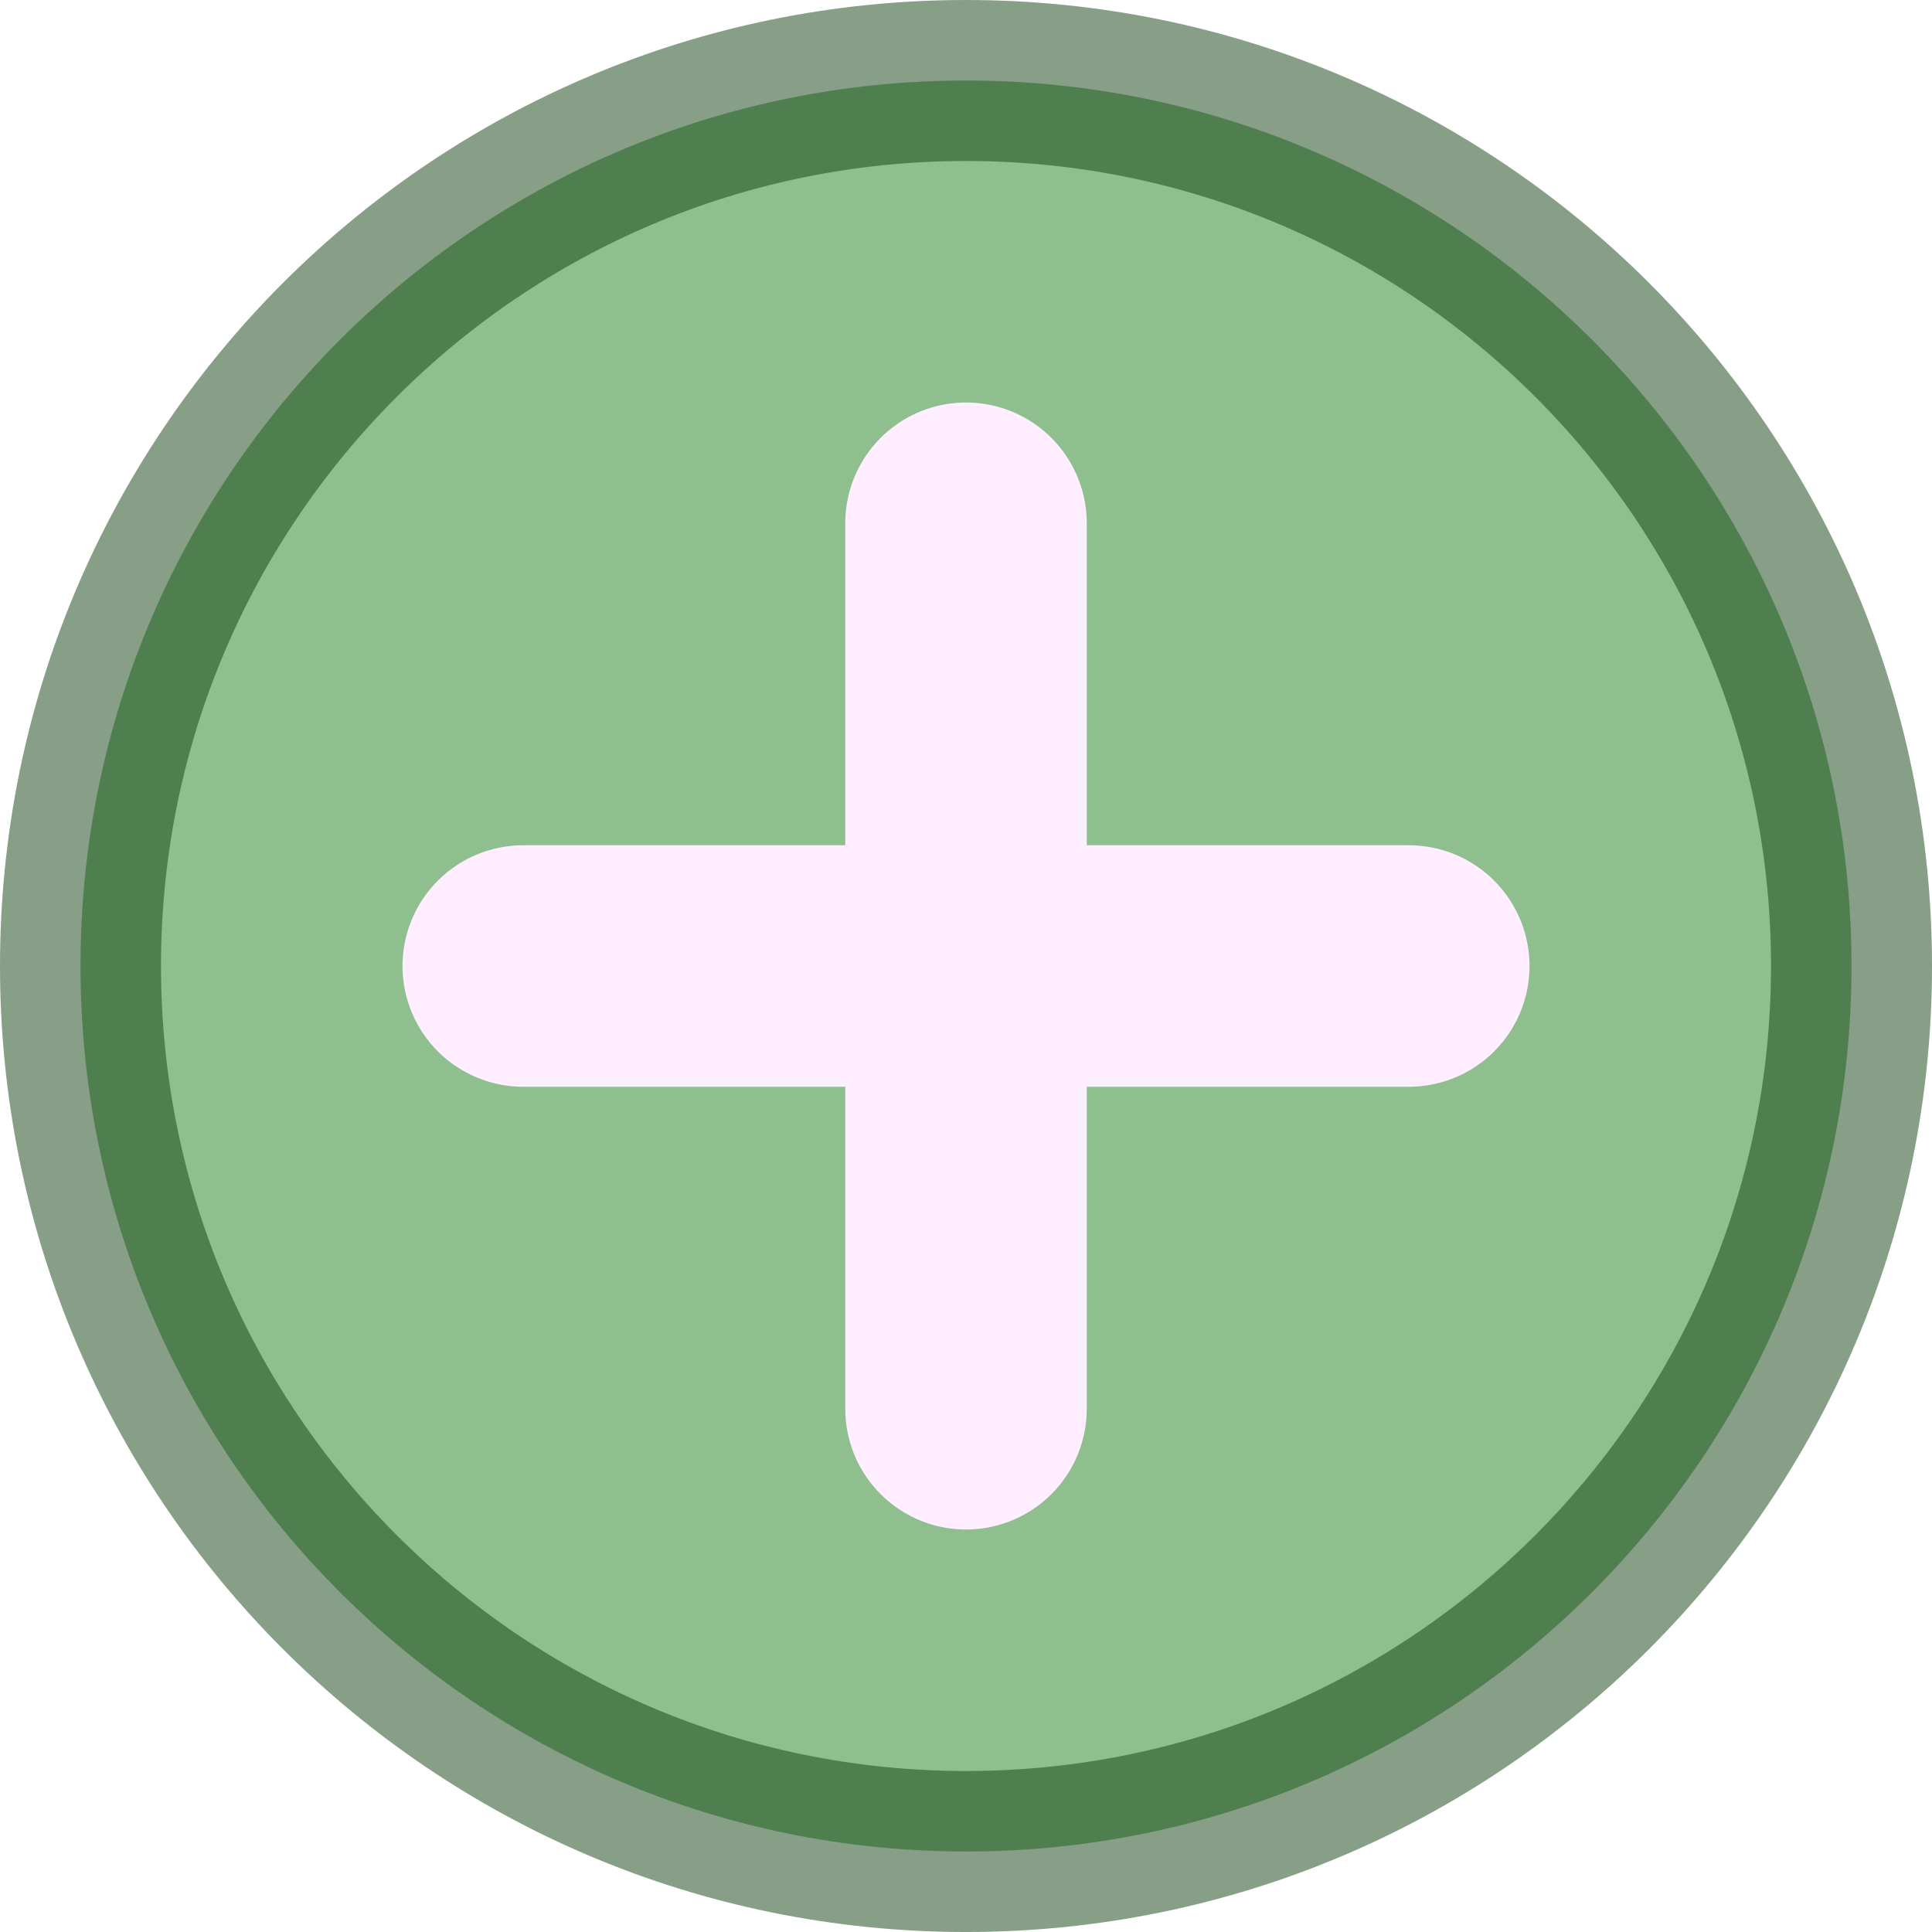
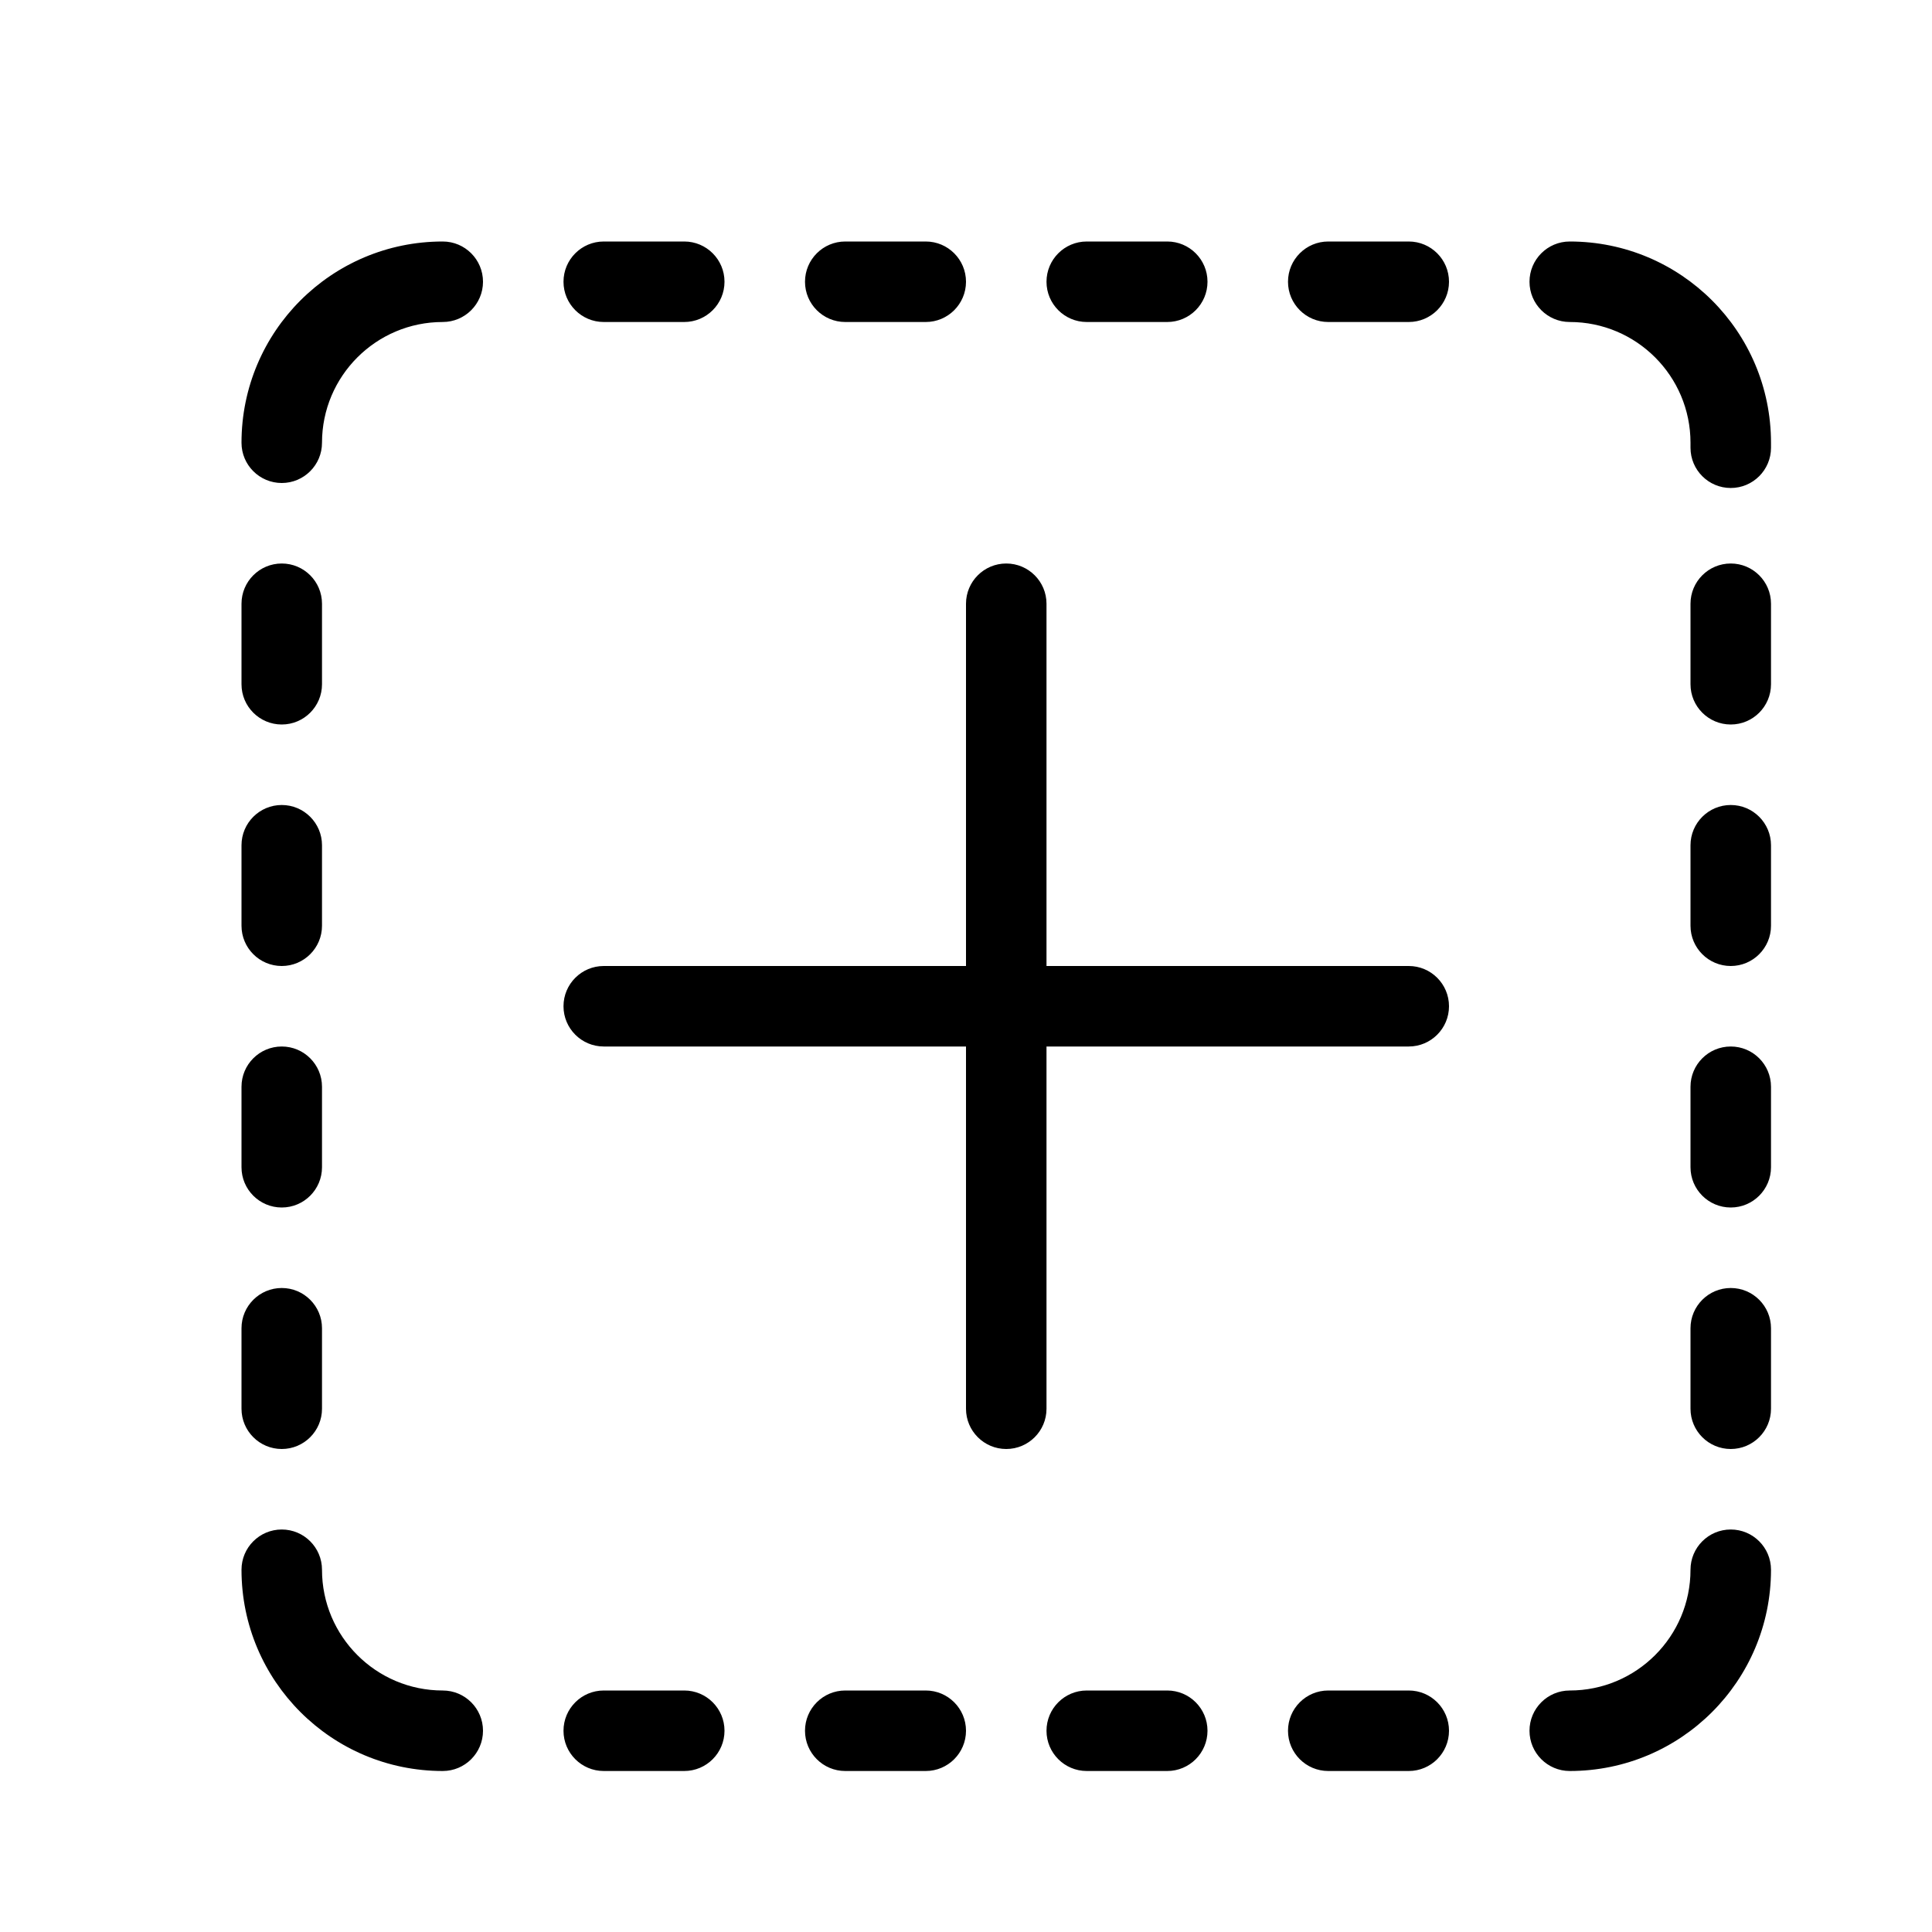
- <svg xmlns="http://www.w3.org/2000/svg" width="256" height="256" viewBox="0 0 67.733 67.733" version="1.1" id="svg5">
-   <defs id="defs2" />
-   <g id="layer1">
-     <g id="layer1-3" transform="scale(1.411111)">
-       <ellipse style="fill:#208020;fill-opacity:0.5;stroke:#104010;stroke-width:4;stroke-linecap:round;stroke-linejoin:round;stroke-miterlimit:4;stroke-dasharray:none;stroke-opacity:0.5;paint-order:markers fill stroke" id="path1307" cx="24" cy="24" rx="22" ry="22" />
-       <path style="fill:none;fill-opacity:0.75;fill-rule:evenodd;stroke:#ffeeff;stroke-width:6;stroke-linecap:round;stroke-linejoin:miter;stroke-miterlimit:4;stroke-dasharray:none;stroke-opacity:1" d="m 24,13 0,22" id="path2186" />
-       <path id="path3936" d="M 35,24 H 13" style="fill:none;fill-opacity:0.75;fill-rule:evenodd;stroke:#ffeeff;stroke-width:6;stroke-linecap:round;stroke-linejoin:miter;stroke-miterlimit:4;stroke-dasharray:none;stroke-opacity:1" />
-       <rect style="fill:none;fill-opacity:1;stroke:none;stroke-width:6;stroke-linecap:round;stroke-linejoin:round;stroke-miterlimit:4;stroke-dasharray:none;stroke-opacity:1" id="rect3938" width="48" height="48" x="0" y="0" />
-     </g>
-   </g>
+ <svg xmlns="http://www.w3.org/2000/svg" fill="#000000" width="800px" height="800px" viewBox="0 0 24 24">
+   <path d="M13,12 L17.5,12 C17.776,12 18,12.224 18,12.5 C18,12.776 17.776,13 17.5,13 L13,13 L13,17.5 C13,17.776 12.776,18 12.5,18 C12.224,18 12,17.776 12,17.5 L12,13 L7.5,13 C7.224,13 7,12.776 7,12.5 C7,12.224 7.224,12 7.5,12 L12,12 L12,7.5 C12,7.224 12.224,7 12.5,7 C12.776,7 13,7.224 13,7.5 L13,12 Z M5.5,3 C5.776,3 6,3.224 6,3.5 C6,3.776 5.776,4 5.5,4 C4.672,4 4,4.672 4,5.5 C4,5.776 3.776,6 3.5,6 C3.224,6 3,5.776 3,5.5 C3,4.119 4.119,3 5.5,3 Z M19.5,4 C19.224,4 19,3.776 19,3.5 C19,3.224 19.224,3 19.5,3 C20.881,3 22,4.119 22,5.5 L22,5.562 C22,5.838 21.776,6.062 21.5,6.062 C21.224,6.062 21,5.838 21,5.562 L21,5.5 C21,4.672 20.328,4 19.5,4 Z M3,7.5 C3,7.224 3.224,7 3.5,7 C3.776,7 4,7.224 4,7.5 L4,8.5 C4,8.776 3.776,9 3.5,9 C3.224,9 3,8.776 3,8.5 L3,7.5 Z M3,10.5 C3,10.224 3.224,10 3.5,10 C3.776,10 4,10.224 4,10.5 L4,11.5 C4,11.776 3.776,12 3.5,12 C3.224,12 3,11.776 3,11.5 L3,10.5 Z M3,13.5 C3,13.224 3.224,13 3.5,13 C3.776,13 4,13.224 4,13.5 L4,14.5 C4,14.776 3.776,15 3.5,15 C3.224,15 3,14.776 3,14.5 L3,13.5 Z M3,16.5 C3,16.224 3.224,16 3.5,16 C3.776,16 4,16.224 4,16.5 L4,17.5 C4,17.776 3.776,18 3.5,18 C3.224,18 3,17.776 3,17.5 L3,16.5 Z M21,7.5 C21,7.224 21.224,7 21.5,7 C21.776,7 22,7.224 22,7.5 L22,8.5 C22,8.776 21.776,9 21.5,9 C21.224,9 21,8.776 21,8.5 L21,7.5 Z M21,10.5 C21,10.224 21.224,10 21.5,10 C21.776,10 22,10.224 22,10.5 L22,11.5 C22,11.776 21.776,12 21.5,12 C21.224,12 21,11.776 21,11.5 L21,10.5 Z M21,13.5 C21,13.224 21.224,13 21.5,13 C21.776,13 22,13.224 22,13.5 L22,14.5 C22,14.776 21.776,15 21.5,15 C21.224,15 21,14.776 21,14.5 L21,13.5 Z M21,16.5 C21,16.224 21.224,16 21.5,16 C21.776,16 22,16.224 22,16.5 L22,17.5 C22,17.776 21.776,18 21.5,18 C21.224,18 21,17.776 21,17.5 L21,16.5 Z M3,19.5 C3,19.224 3.224,19 3.5,19 C3.776,19 4,19.224 4,19.5 C4,20.328 4.672,21 5.5,21 C5.776,21 6,21.224 6,21.5 C6,21.776 5.776,22 5.5,22 C4.119,22 3,20.881 3,19.5 Z M7.5,4 C7.224,4 7,3.776 7,3.5 C7,3.224 7.224,3 7.5,3 L8.5,3 C8.776,3 9,3.224 9,3.5 C9,3.776 8.776,4 8.5,4 L7.5,4 Z M10.5,4 C10.224,4 10,3.776 10,3.5 C10,3.224 10.224,3 10.5,3 L11.5,3 C11.776,3 12,3.224 12,3.5 C12,3.776 11.776,4 11.5,4 L10.5,4 Z M13.5,4 C13.224,4 13,3.776 13,3.5 C13,3.224 13.224,3 13.5,3 L14.5,3 C14.776,3 15,3.224 15,3.5 C15,3.776 14.776,4 14.5,4 L13.5,4 Z M16.5,4 C16.224,4 16,3.776 16,3.5 C16,3.224 16.224,3 16.5,3 L17.5,3 C17.776,3 18,3.224 18,3.5 C18,3.776 17.776,4 17.5,4 L16.5,4 Z M7.5,22 C7.224,22 7,21.776 7,21.5 C7,21.224 7.224,21 7.5,21 L8.5,21 C8.776,21 9,21.224 9,21.5 C9,21.776 8.776,22 8.5,22 L7.5,22 Z M10.5,22 C10.224,22 10,21.776 10,21.5 C10,21.224 10.224,21 10.5,21 L11.5,21 C11.776,21 12,21.224 12,21.5 C12,21.776 11.776,22 11.5,22 L10.5,22 Z M13.5,22 C13.224,22 13,21.776 13,21.5 C13,21.224 13.224,21 13.5,21 L14.5,21 C14.776,21 15,21.224 15,21.5 C15,21.776 14.776,22 14.5,22 L13.5,22 Z M16.5,22 C16.224,22 16,21.776 16,21.5 C16,21.224 16.224,21 16.5,21 L17.5,21 C17.776,21 18,21.224 18,21.5 C18,21.776 17.776,22 17.5,22 L16.5,22 Z M19.5,22 C19.224,22 19,21.776 19,21.5 C19,21.224 19.224,21 19.5,21 C20.328,21 21,20.328 21,19.5 C21,19.224 21.224,19 21.5,19 C21.776,19 22,19.224 22,19.5 C22,20.881 20.881,22 19.5,22 Z" />
</svg>
